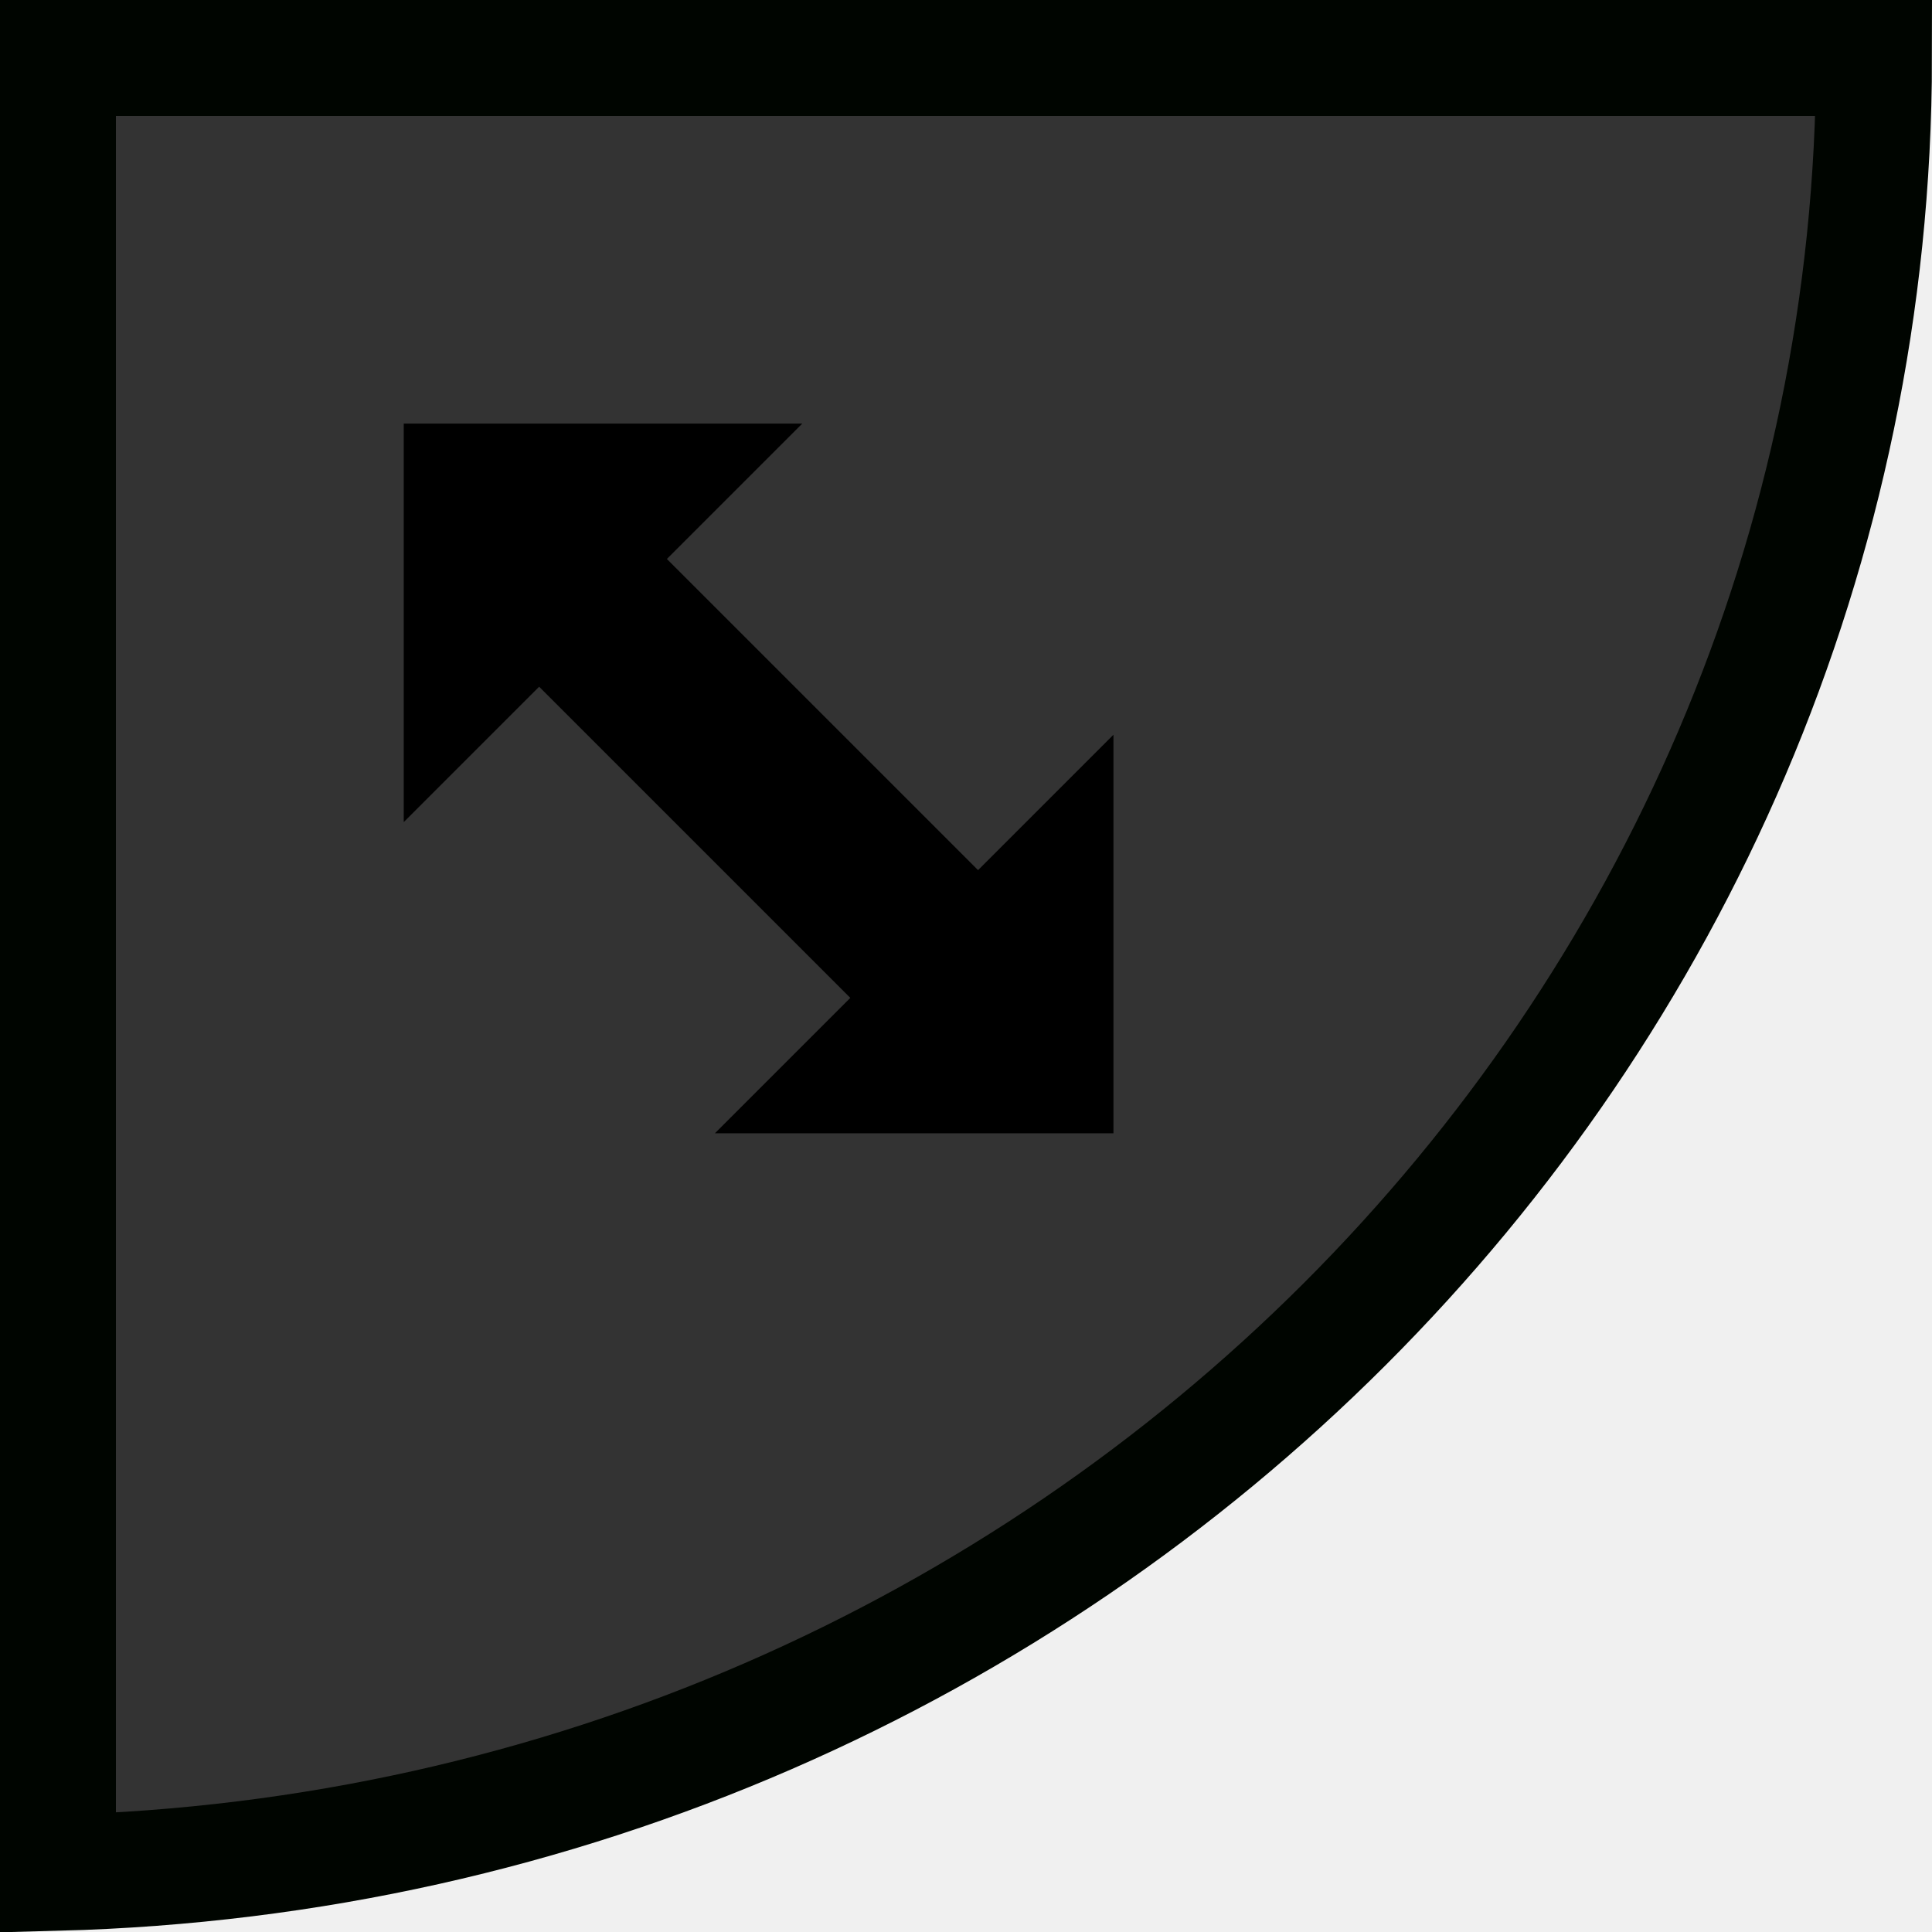
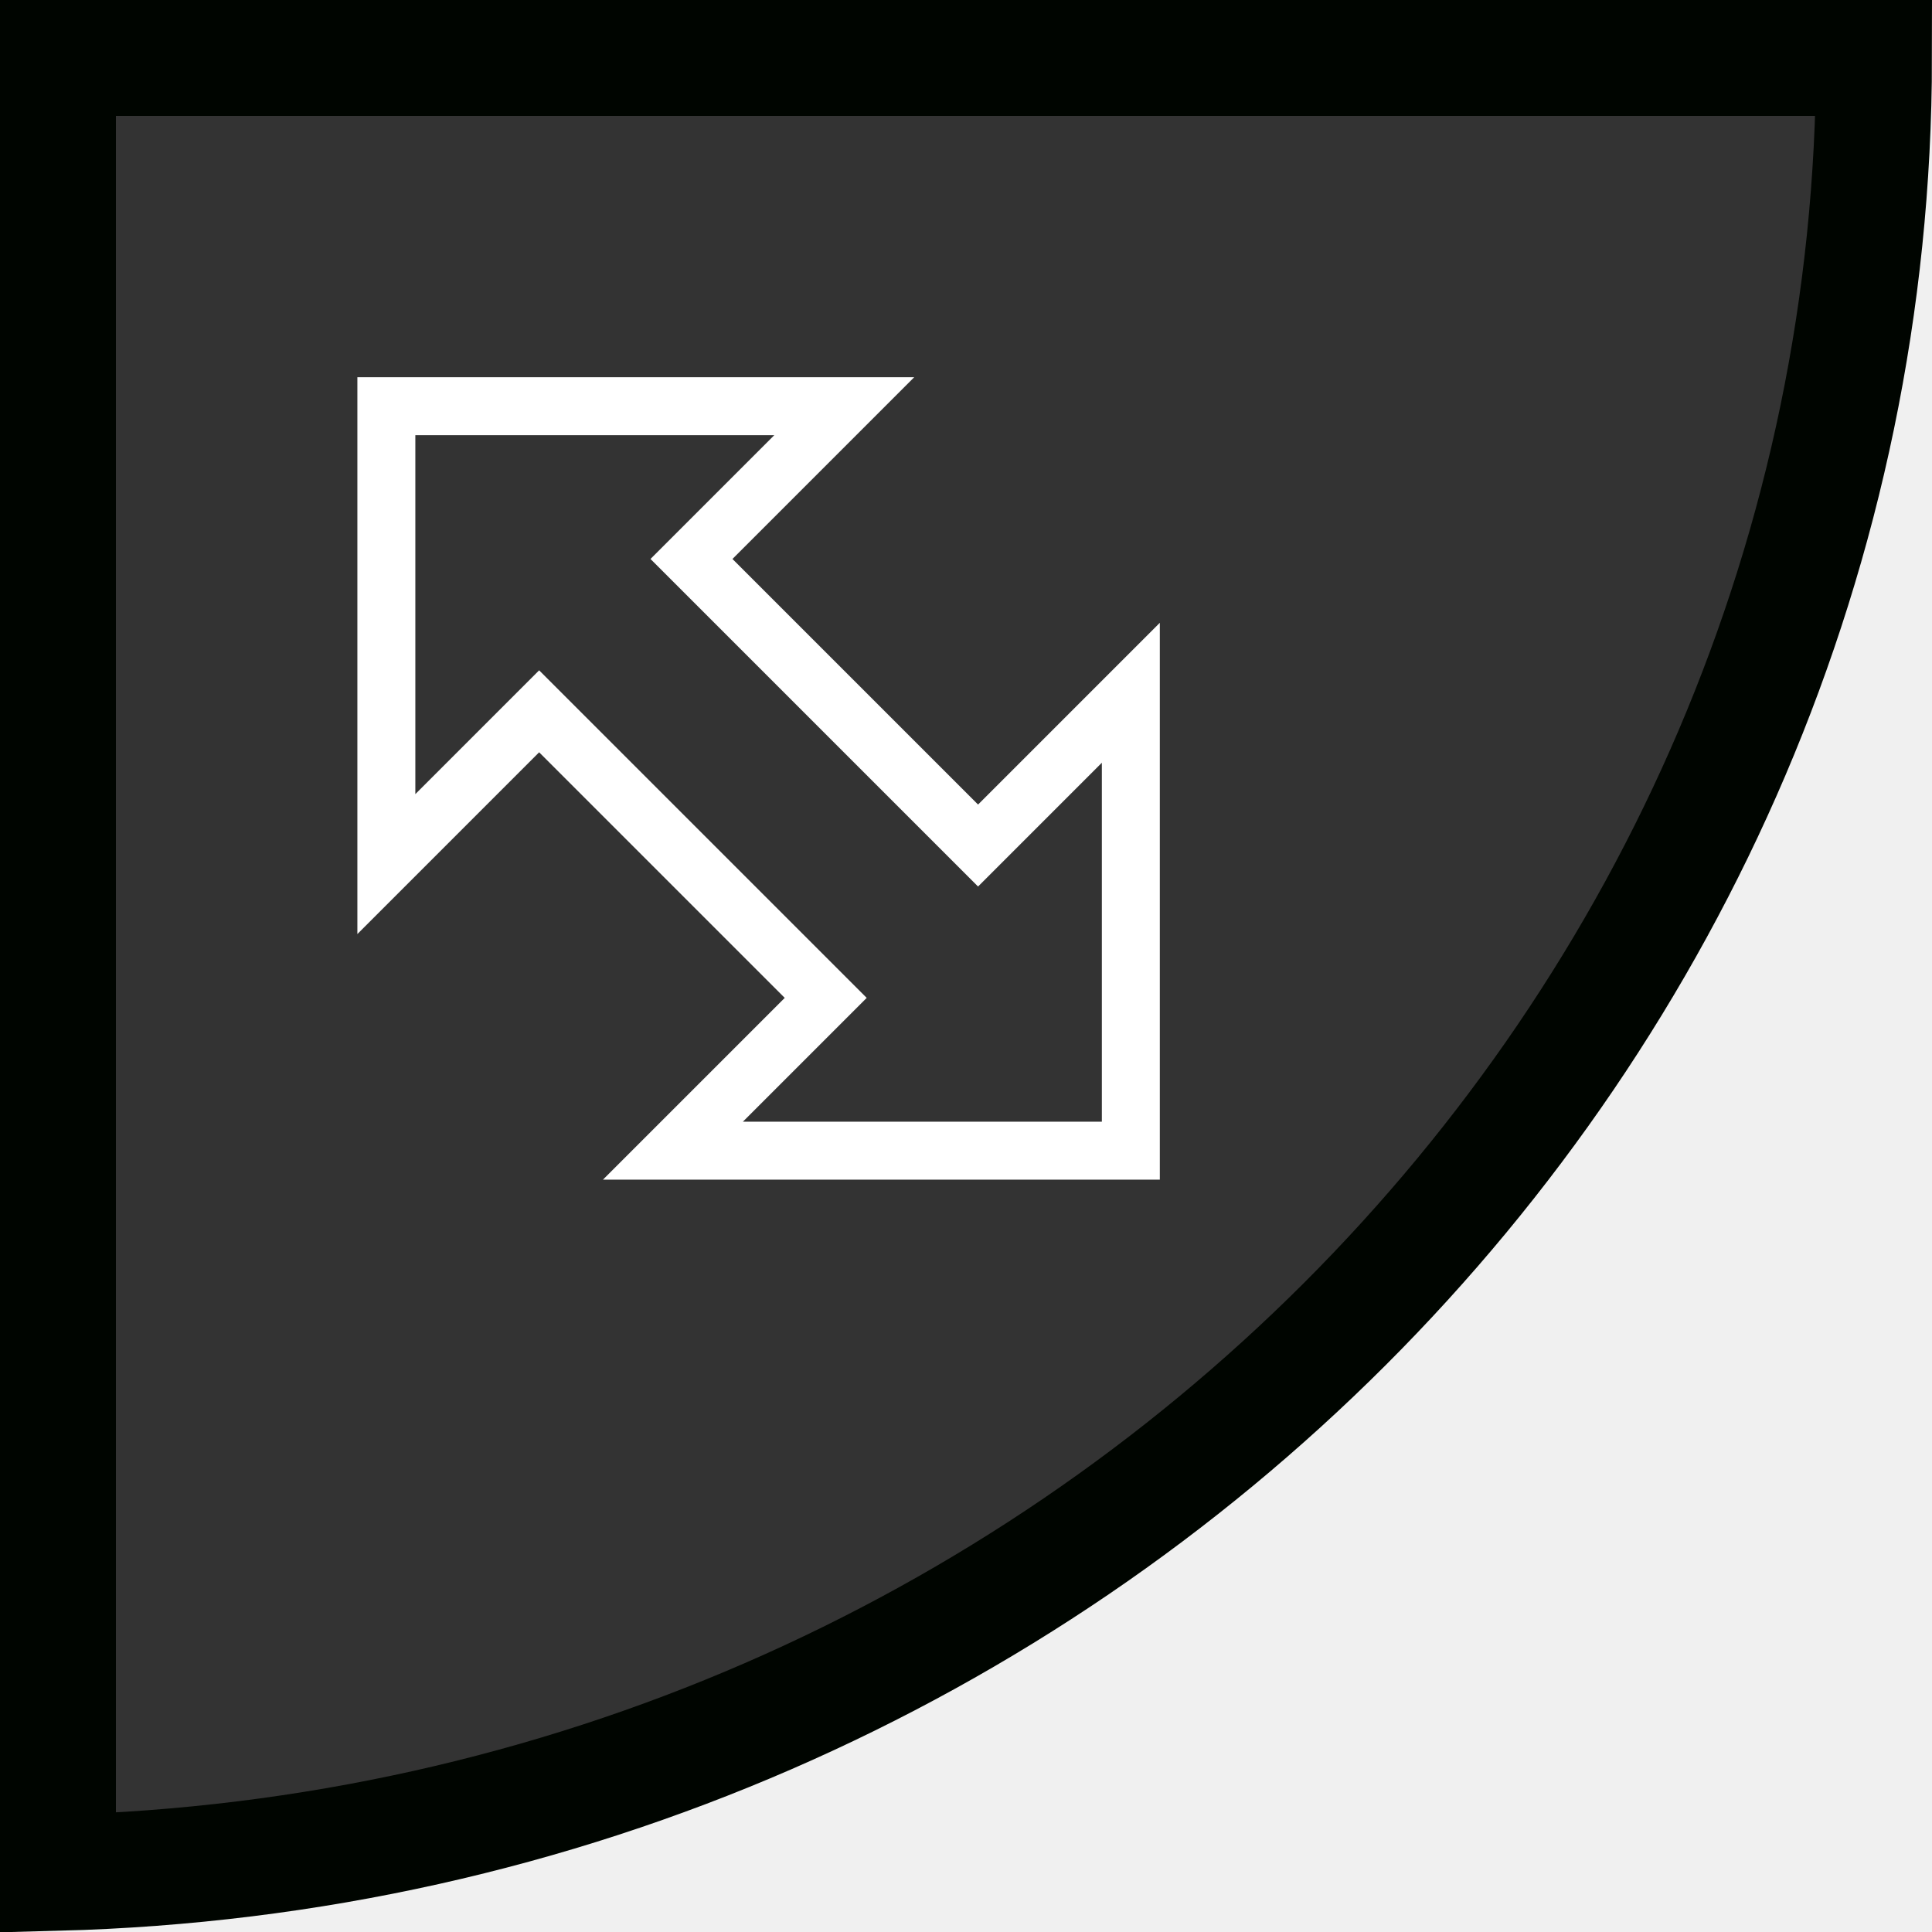
<svg xmlns="http://www.w3.org/2000/svg" xmlns:xlink="http://www.w3.org/1999/xlink" id="svg1397" version="1.1" viewBox="0 0 100 100" height="100mm" width="100mm">
  <defs id="defs1391">
    <marker style="overflow:visible" id="Arrow1Lstart" refX="0.0" refY="0.0" orient="auto">
      <path transform="scale(0.8) translate(12.5,0)" style="fill-rule:evenodd;stroke:#000000;stroke-width:1.0pt" d="M 0.0,0.0 L 5.0,-5.0 L -12.5,0.0 L 5.0,5.0 L 0.0,0.0 z " id="path2844" />
    </marker>
    <linearGradient id="linearGradient3996">
      <stop style="stop-color:#333333;stop-opacity:1;" offset="0" id="stop3994" />
    </linearGradient>
    <linearGradient xlink:href="#linearGradient3996" id="linearGradient2609" x1="833.111" y1="311.907" x2="869.905" y2="311.907" gradientUnits="userSpaceOnUse" gradientTransform="matrix(2.626096,0,0,2.555635,-2186.142,-747.1354)" />
  </defs>
  <g id="layer1">
    <path id="path2393" style="fill:url(#linearGradient2609);fill-opacity:1;stroke:#000500;stroke-width:6;stroke-miterlimit:4;stroke-dasharray:none;paint-order:fill markers stroke" d="M 3,3 V 96.936 A 96.624,94.031 0 0 0 96.998,3 Z" />
-     <path id="rect302" style="fill:#000000;fill-opacity:1;stroke:#333333;stroke-width:1.8;stroke-linecap:round;stroke-linejoin:miter;stroke-dasharray:none;stroke-opacity:1;paint-order:fill markers stroke" d="m 19.998,21.024 v 23.701 l 7.908,-7.908 14.833,14.833 -7.908,7.908 H 58.532 V 35.857 L 50.624,43.765 35.791,28.932 43.699,21.024 Z" />
+     <path id="rect302" style="fill:none;fill-opacity:1;stroke:#ffffff;stroke-width:3;stroke-linecap:round;stroke-linejoin:miter;stroke-dasharray:none;stroke-opacity:1;paint-order:fill markers stroke" d="m 19.998,21.024 v 23.701 l 7.908,-7.908 14.833,14.833 -7.908,7.908 H 58.532 V 35.857 L 50.624,43.765 35.791,28.932 43.699,21.024 Z" />
    <g id="g2029" transform="rotate(90,39.2653,40.29102)">
      <path id="rect302-4" style="fill:#000000;fill-opacity:1;stroke:none;stroke-width:2;stroke-linecap:round;stroke-linejoin:round;paint-order:fill markers stroke" d="m 30.637,147.98 23.701,23.701 v -23.701 z" />
      <path id="rect302-7-9" style="fill:#000000;fill-opacity:1;stroke:none;stroke-width:2;stroke-linecap:round;stroke-linejoin:round;paint-order:fill markers stroke" d="m 39.505,186.514 -23.701,-23.701 v 23.701 z" />
      <rect style="fill:#000000;fill-opacity:1;stroke:none;stroke-width:2;stroke-linecap:round;stroke-linejoin:round;paint-order:fill markers stroke" id="rect1134-6" width="11.15" height="29.671" x="-148.635" y="-108.298" transform="rotate(-135)" />
    </g>
  </g>
</svg>
